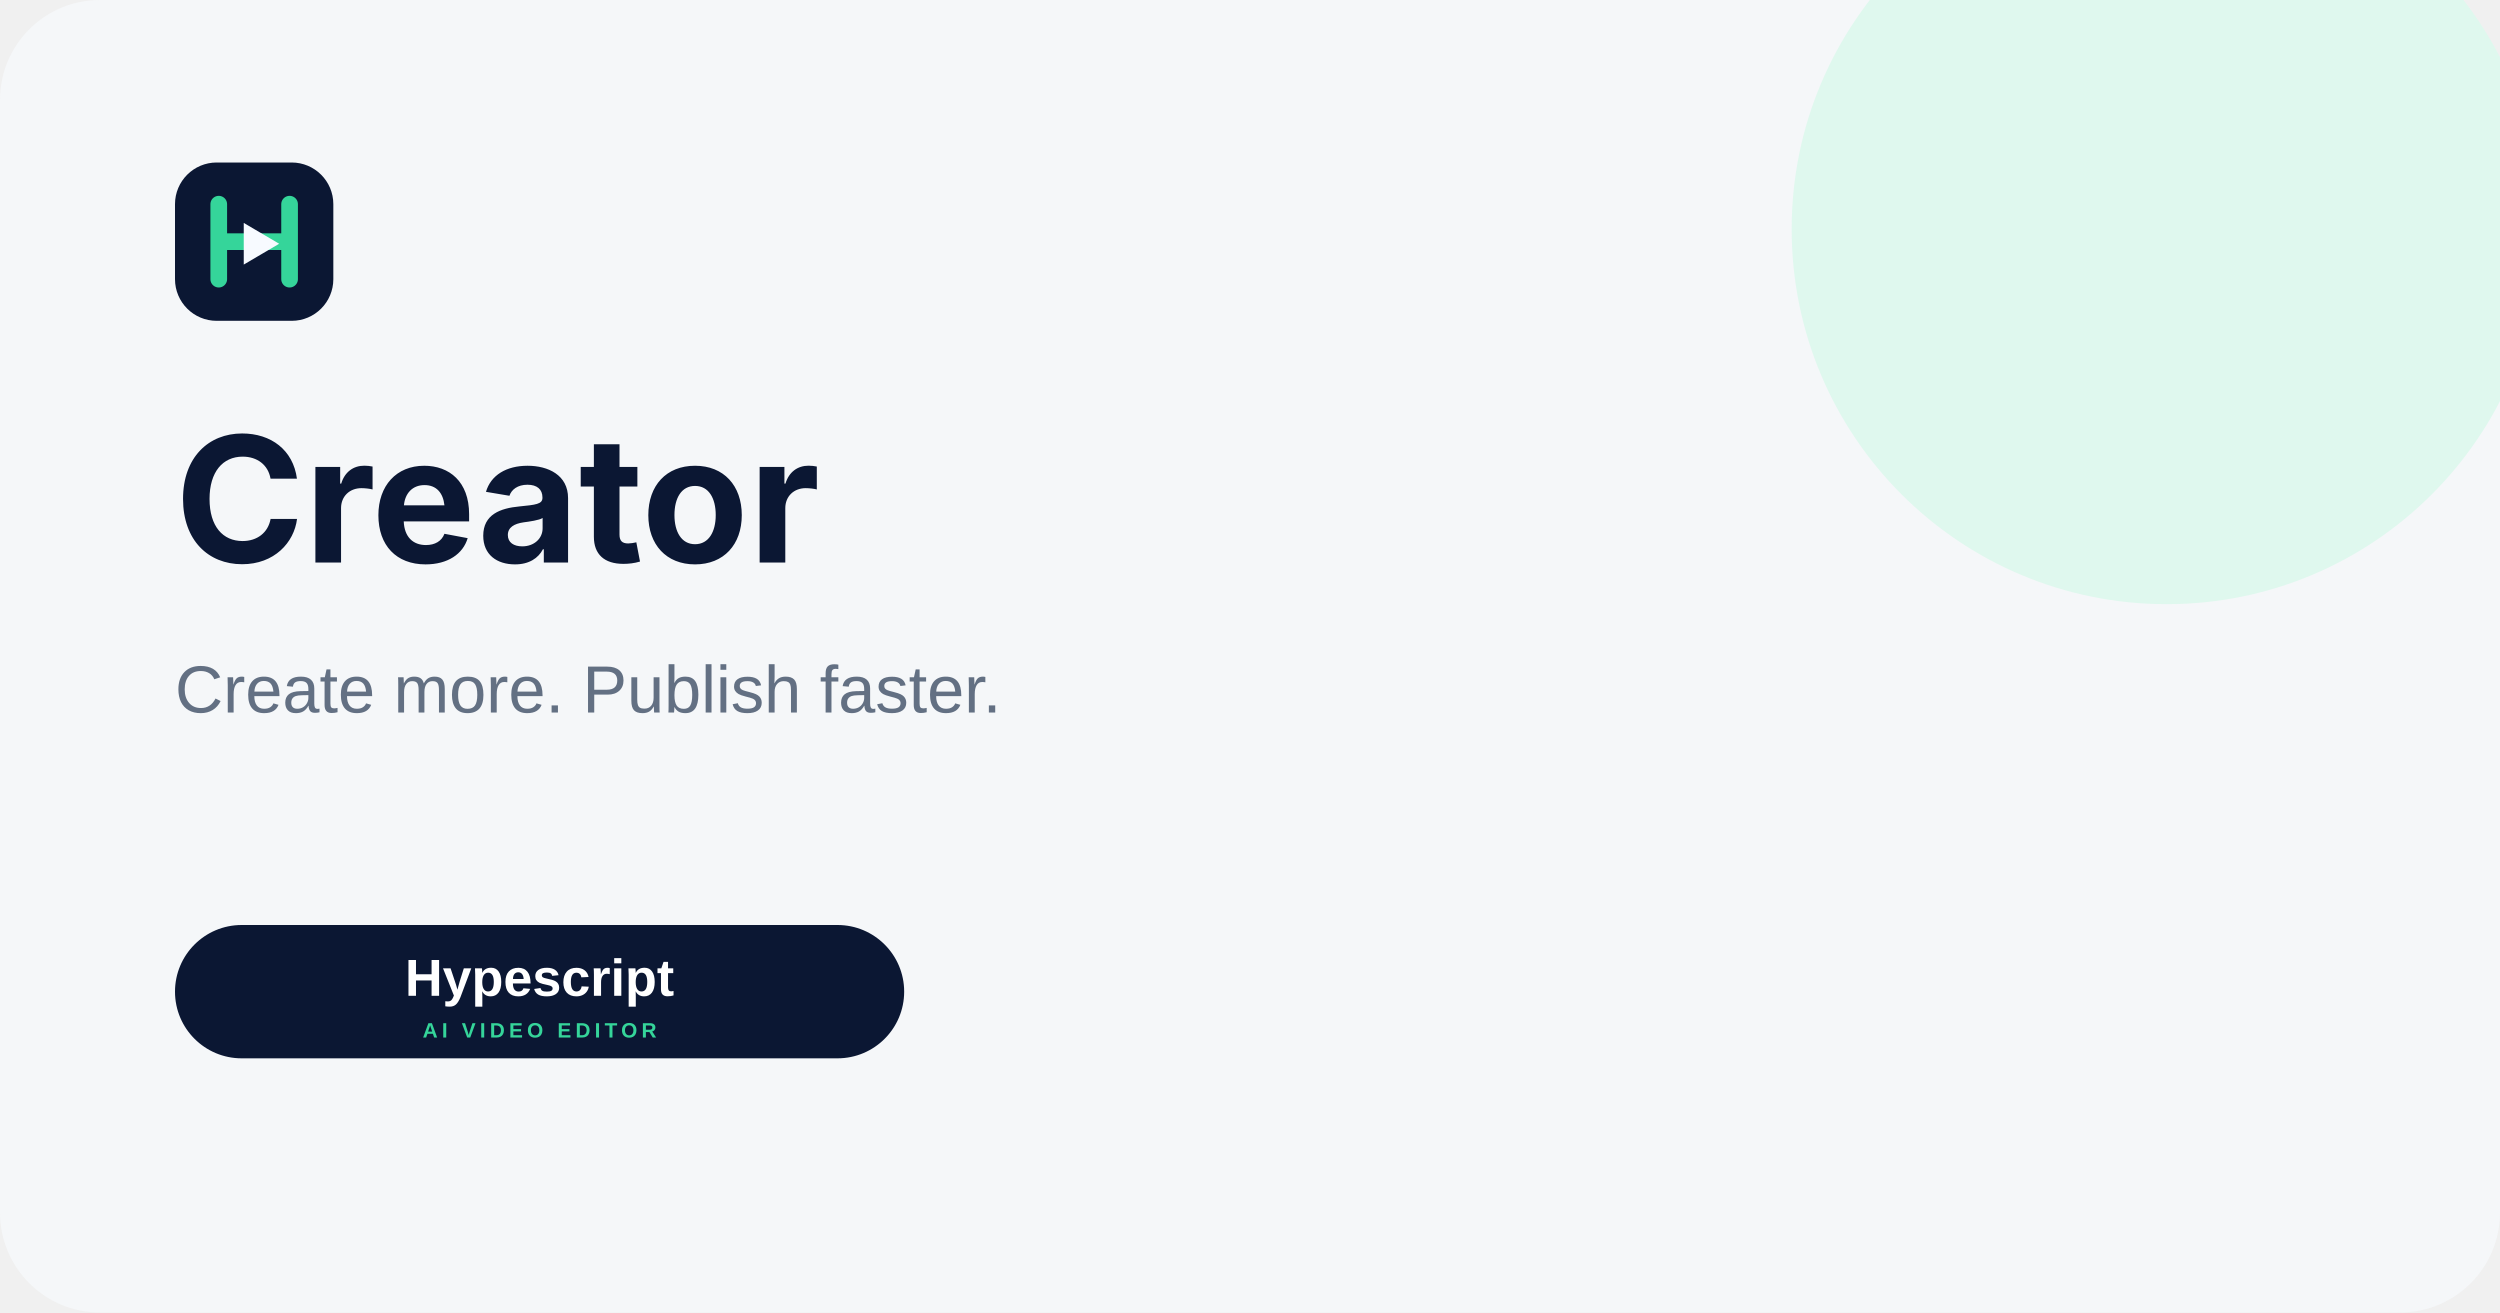
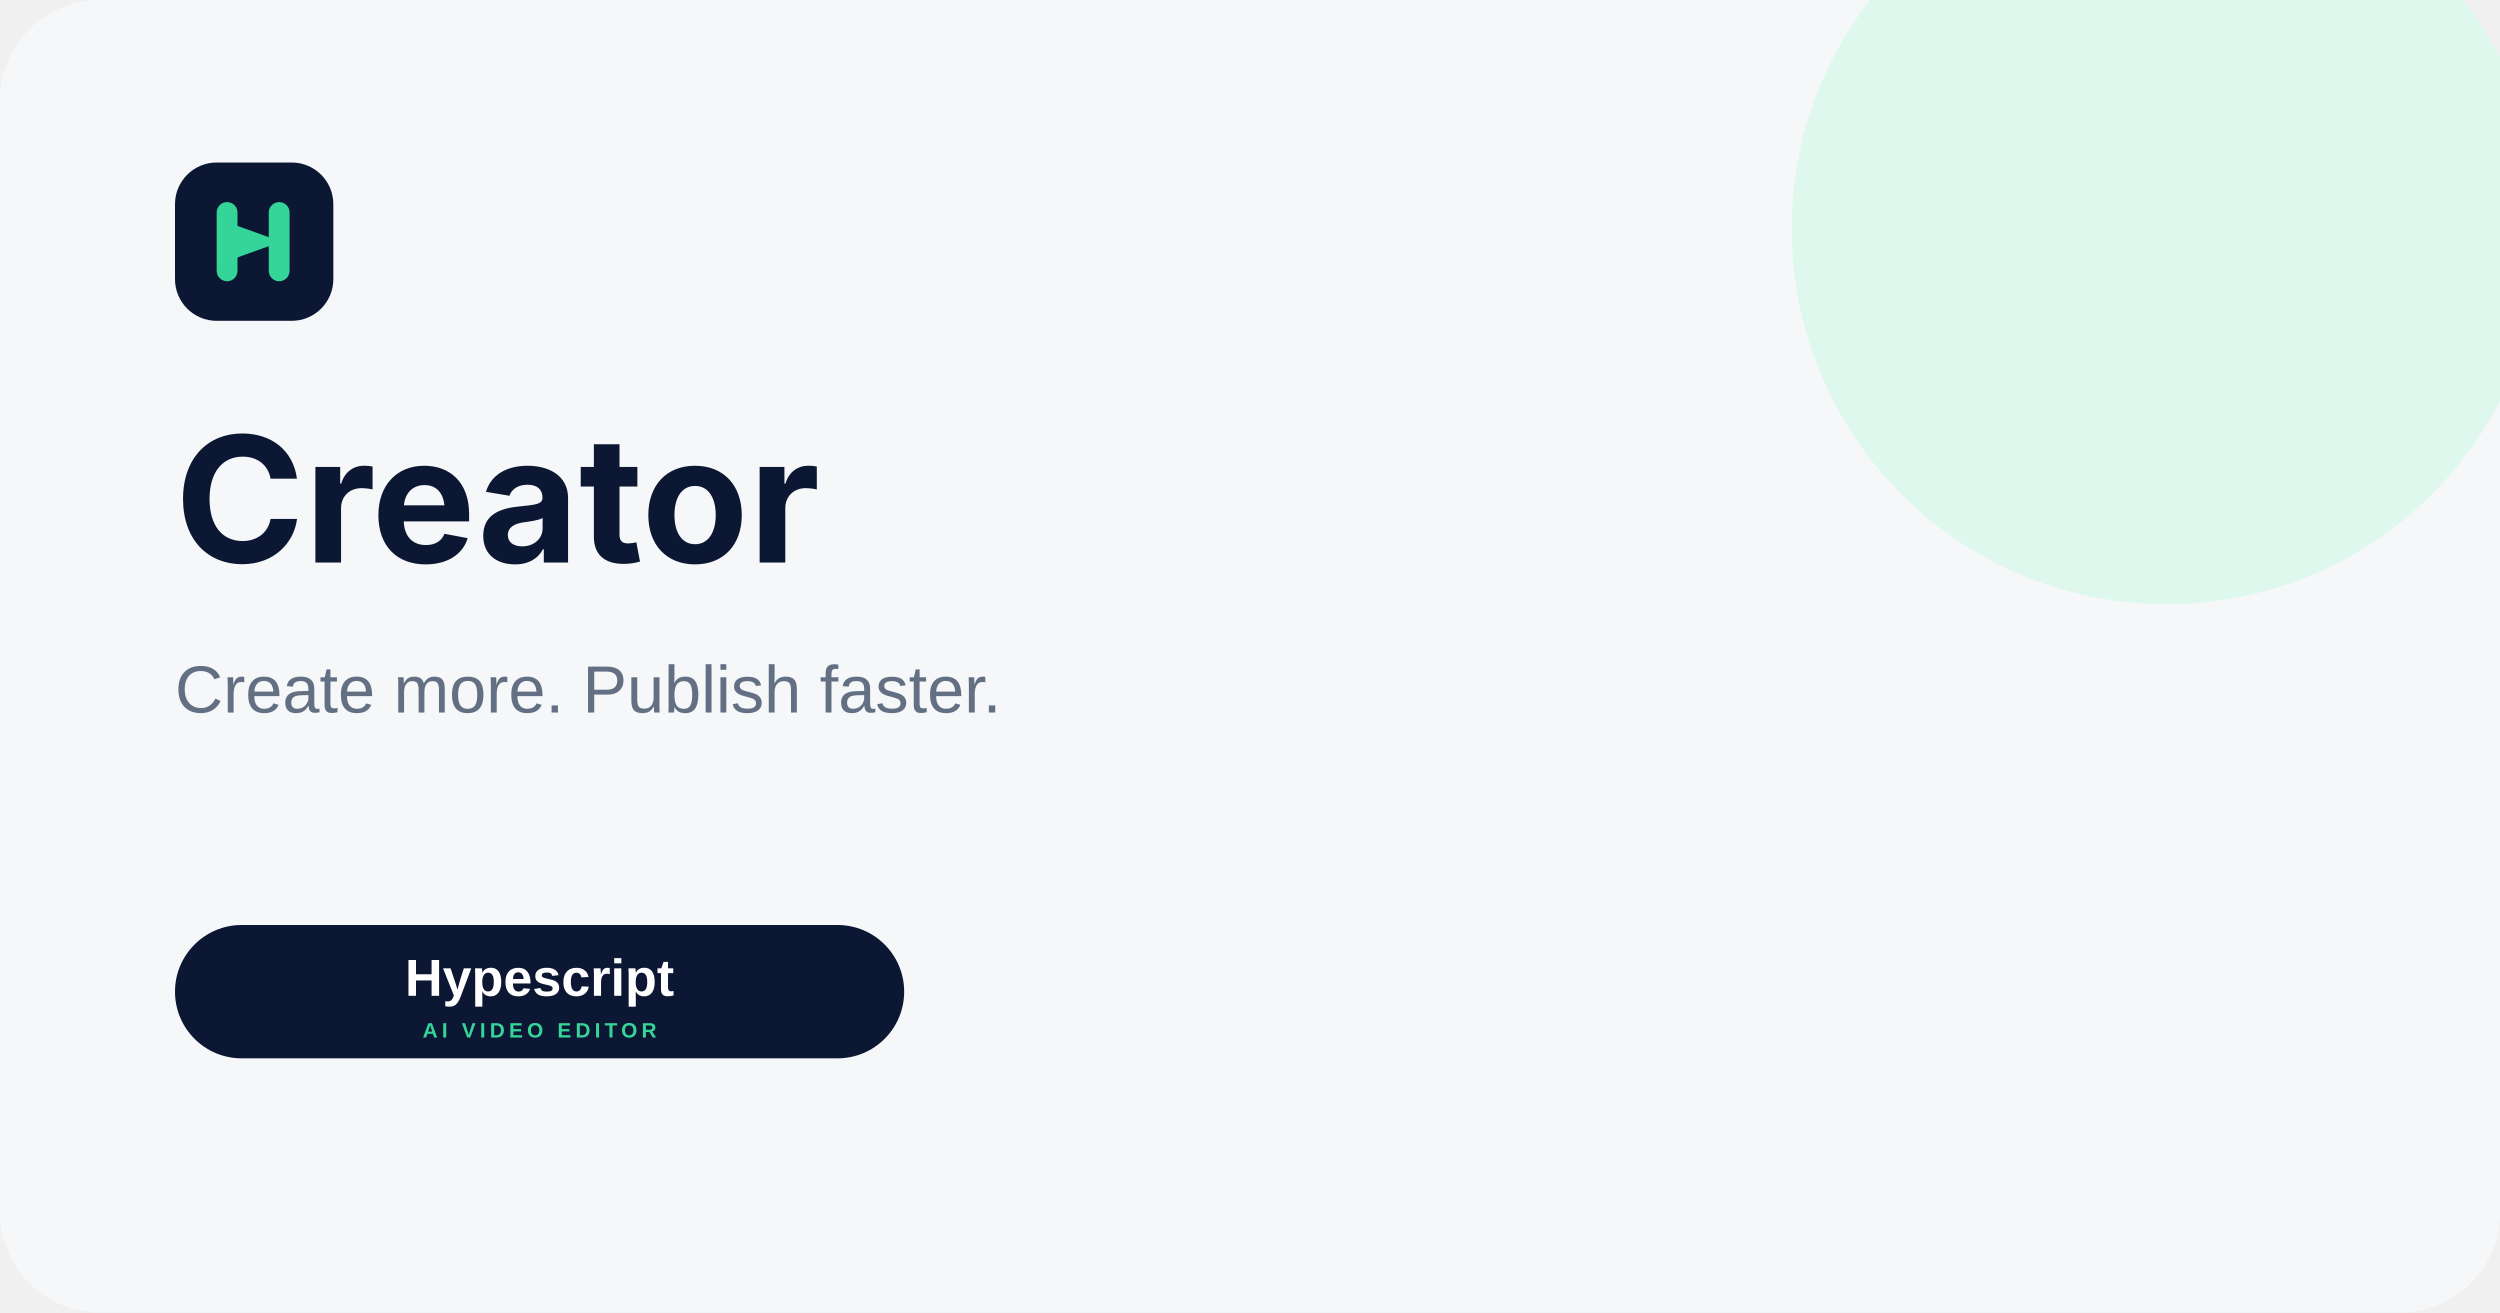
<svg xmlns="http://www.w3.org/2000/svg" viewBox="0 0 1200 630">
  <rect width="1200" height="630" rx="48" fill="#F5F7F9" />
  <circle cx="1040" cy="110" r="180" fill="#DFF8EE" />
  <rect x="84" y="78" width="76" height="76" rx="20" fill="#0B1733" />
-   <path d="M105 98v36M139 98v36M109 116h27" fill="none" stroke="#35D59A" stroke-width="8" stroke-linecap="round" />
-   <path d="m117 107 17 10-17 10Z" fill="#F7FAFF" />
+   <rect x="104" y="97" width="10" height="38" rx="5" fill="#35D59A" />
+   <rect x="129" y="97" width="10" height="38" rx="5" fill="#35D59A" />
+   <path d="m110 107 25 9-25 9Z" fill="#35D59A" />
  <text x="84" y="270" fill="#0B1733" font-family="Inter,Arial" font-size="84" font-weight="750">Creator</text>
  <text x="84" y="342" fill="#637083" font-family="Arial" font-size="32">Create more. Publish faster.</text>
  <rect x="84" y="444" width="350" height="64" rx="32" fill="#0B1733" />
  <text x="259" y="478" text-anchor="middle" fill="#fff" font-family="Arial" font-size="25" font-weight="700">Hypescript</text>
  <text x="259" y="498" text-anchor="middle" fill="#35D59A" font-family="Arial" font-size="10" font-weight="700" letter-spacing="2">AI VIDEO EDITOR</text>
</svg>
